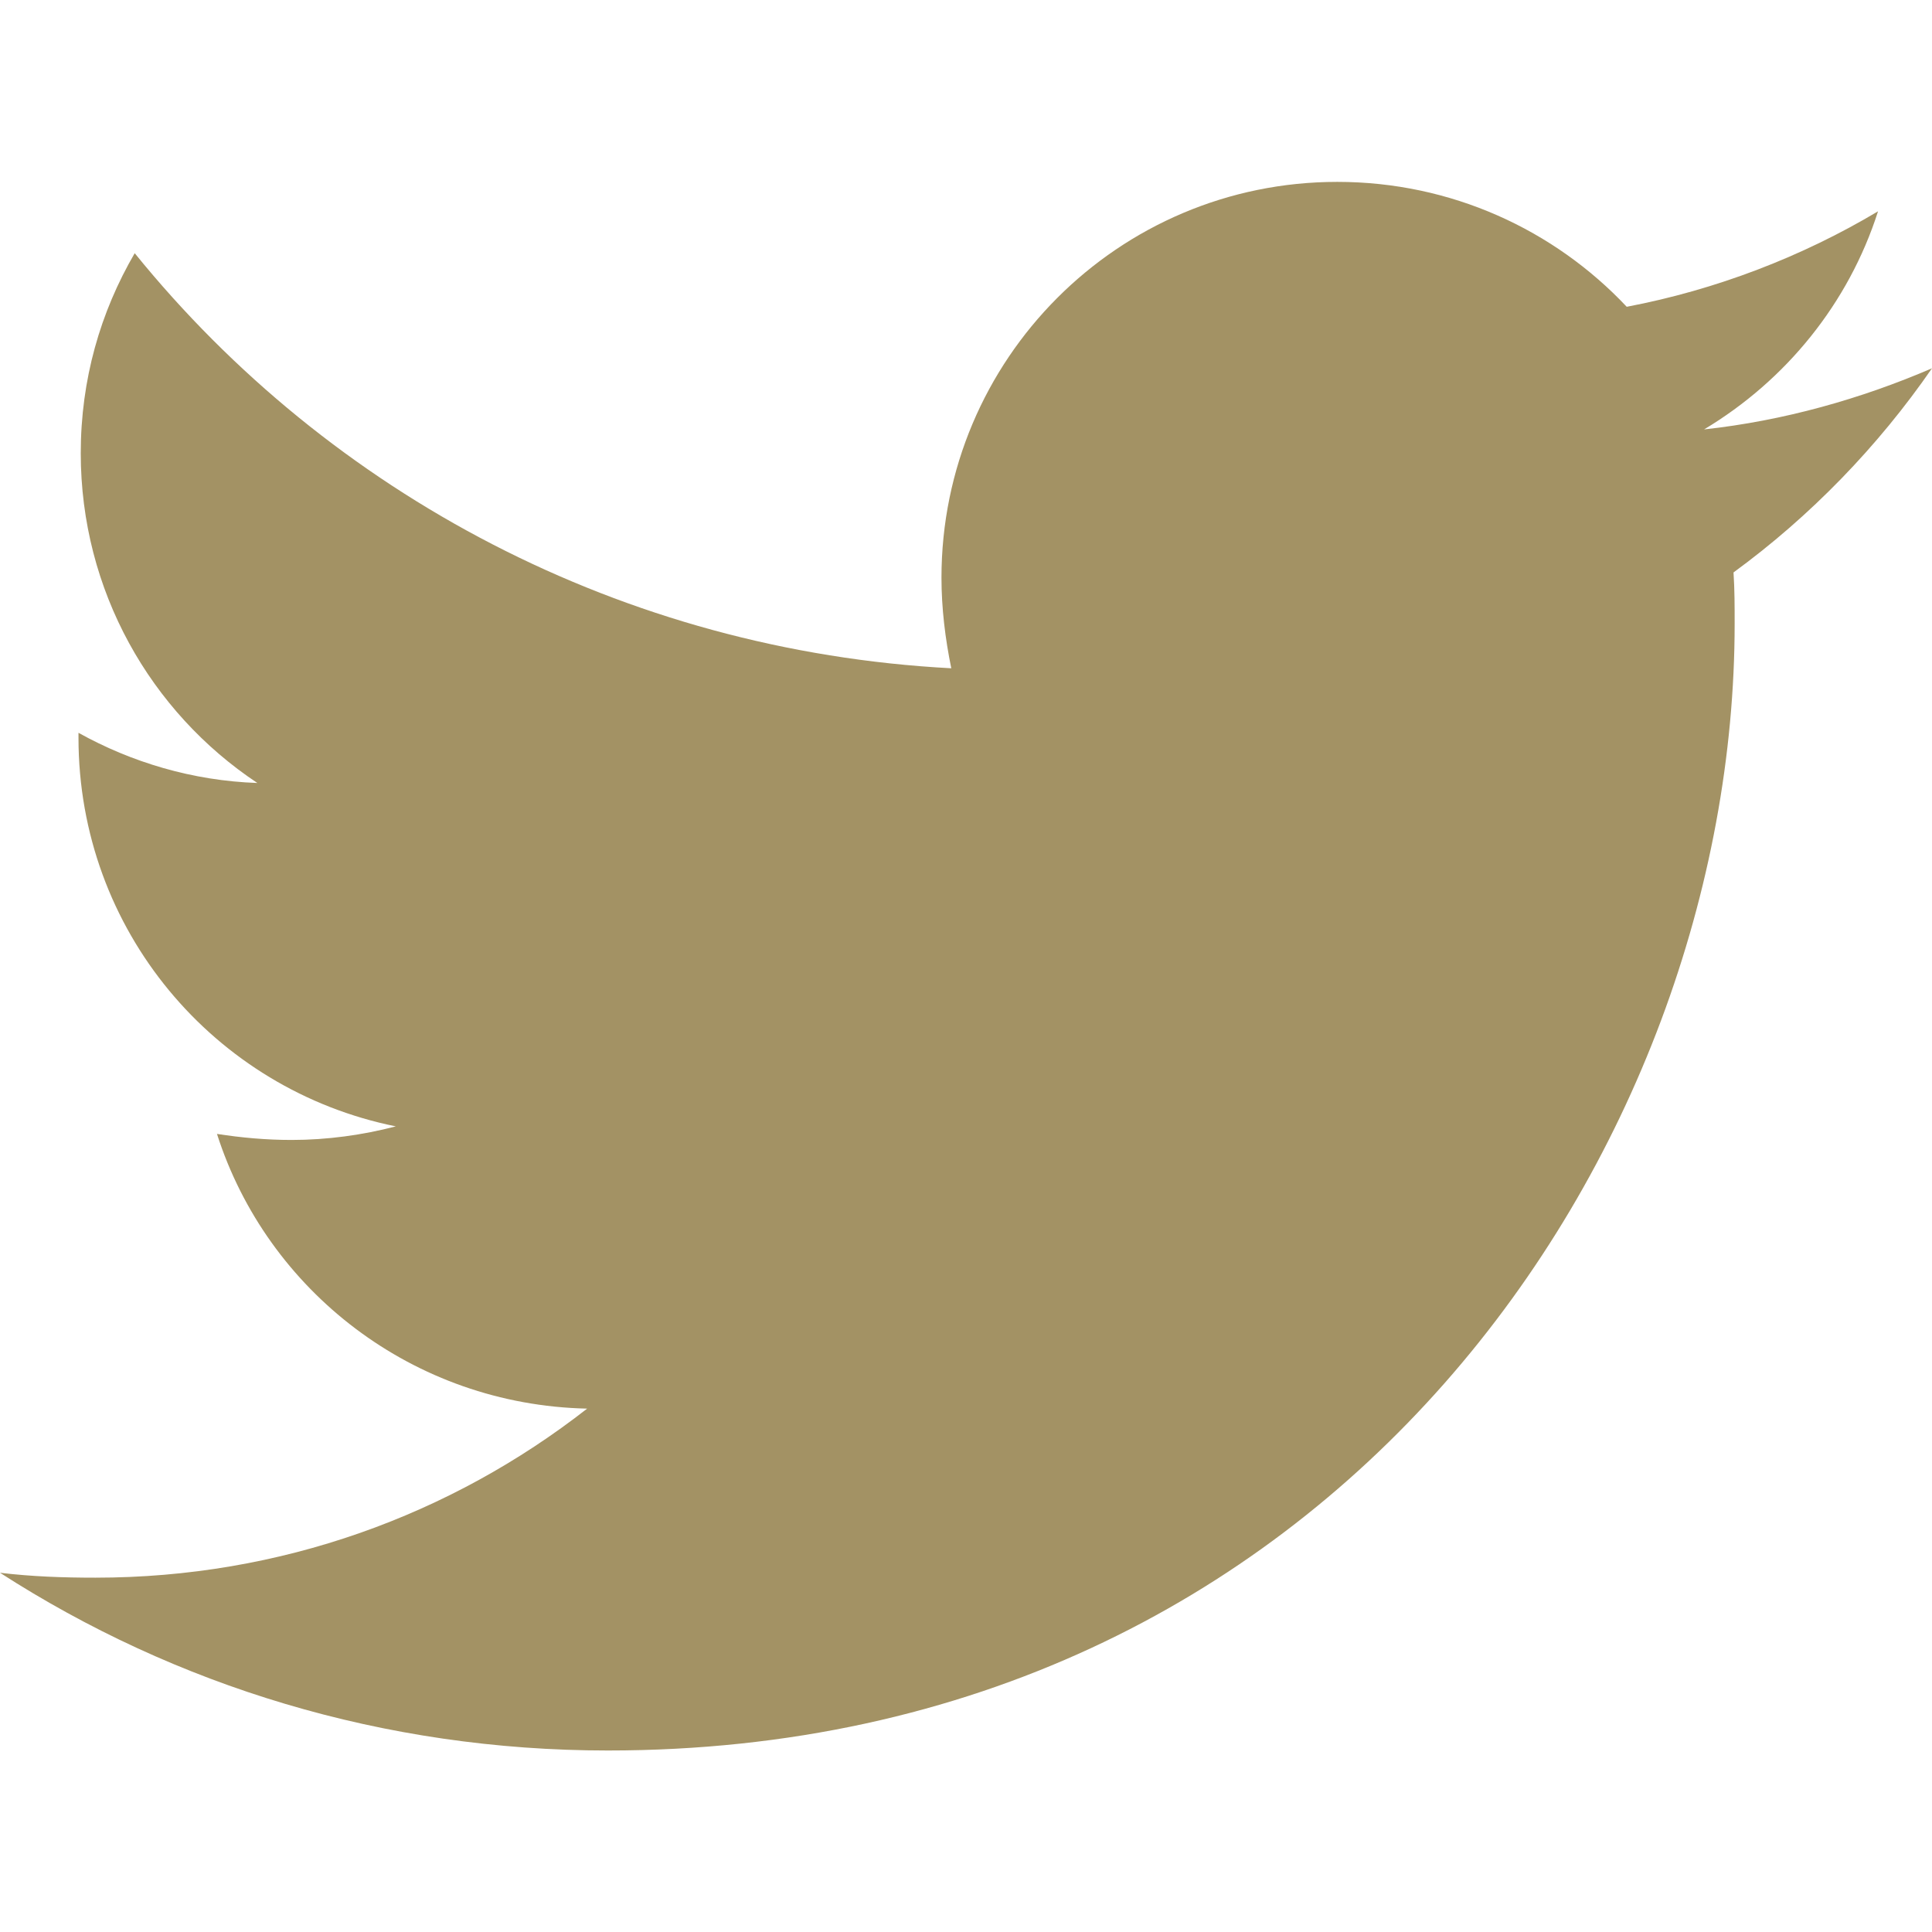
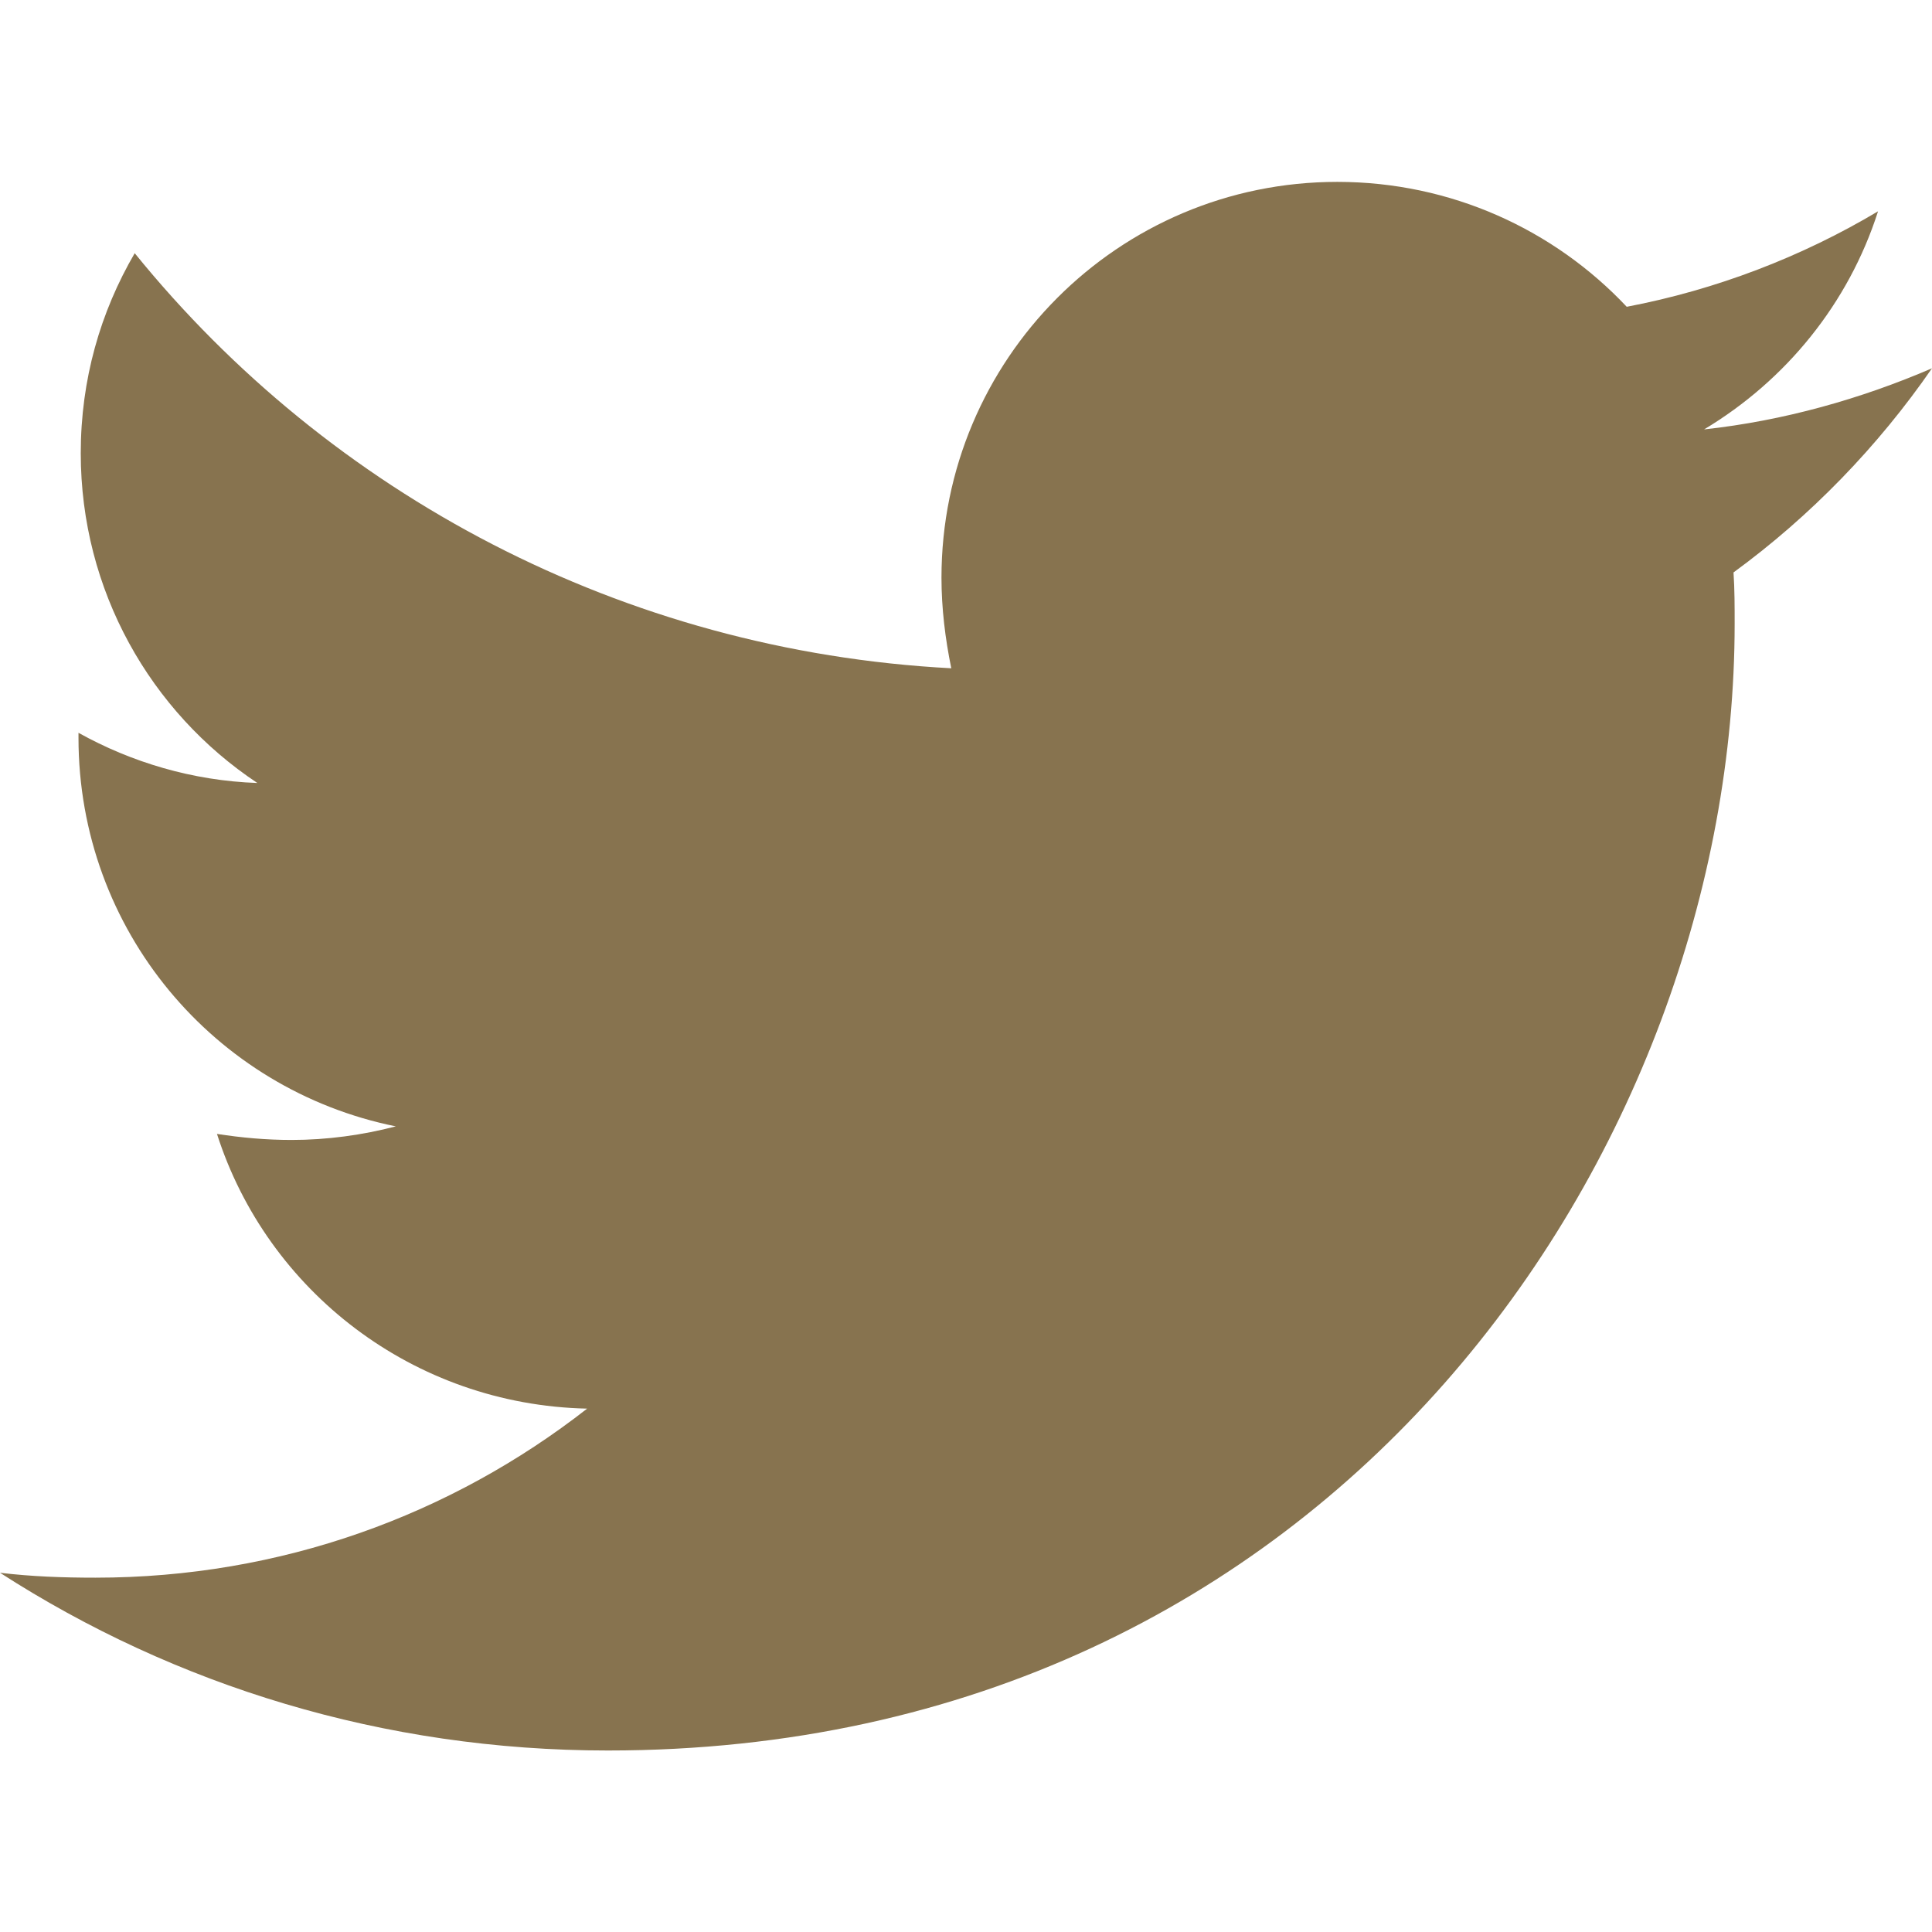
<svg xmlns="http://www.w3.org/2000/svg" version="1.1" id="Layer_1" x="0px" y="0px" viewBox="0 0 512 512" style="enable-background:new 0 0 512 512;" xml:space="preserve">
  <style type="text/css">
- 	.st0{fill:#A39264;}
+ 	.st0{fill:#87734F;}
</style>
  <path class="st0" d="M459.4,151.7c0.3,4.5,0.3,9.1,0.3,13.6c0,138.7-105.6,298.6-298.6,298.6c-59.5,0-114.7-17.2-161.1-47.1  c8.4,1,16.6,1.3,25.3,1.3c49.1,0,94.2-16.6,130.3-44.8c-46.1-1-84.8-31.2-98.1-72.8c6.5,1,13,1.6,19.8,1.6c9.4,0,18.8-1.3,27.6-3.6  c-48.1-9.7-84.1-52-84.1-103v-1.3c14,7.8,30.2,12.7,47.4,13.3c-28.3-18.8-46.8-51-46.8-87.4c0-19.5,5.2-37.4,14.3-53  c51.7,63.8,129.3,105.4,216.4,110c-1.6-7.8-2.6-15.9-2.6-24c0-57.8,46.8-104.9,104.9-104.9c30.2,0,57.5,12.7,76.7,33.1  c23.7-4.5,46.5-13.3,66.6-25.3c-7.8,24.4-24.4,44.8-46.1,57.8c21.1-2.3,41.6-8.1,60.4-16.2C497.7,118.3,479.8,136.8,459.4,151.7  L459.4,151.7z" />
</svg>
